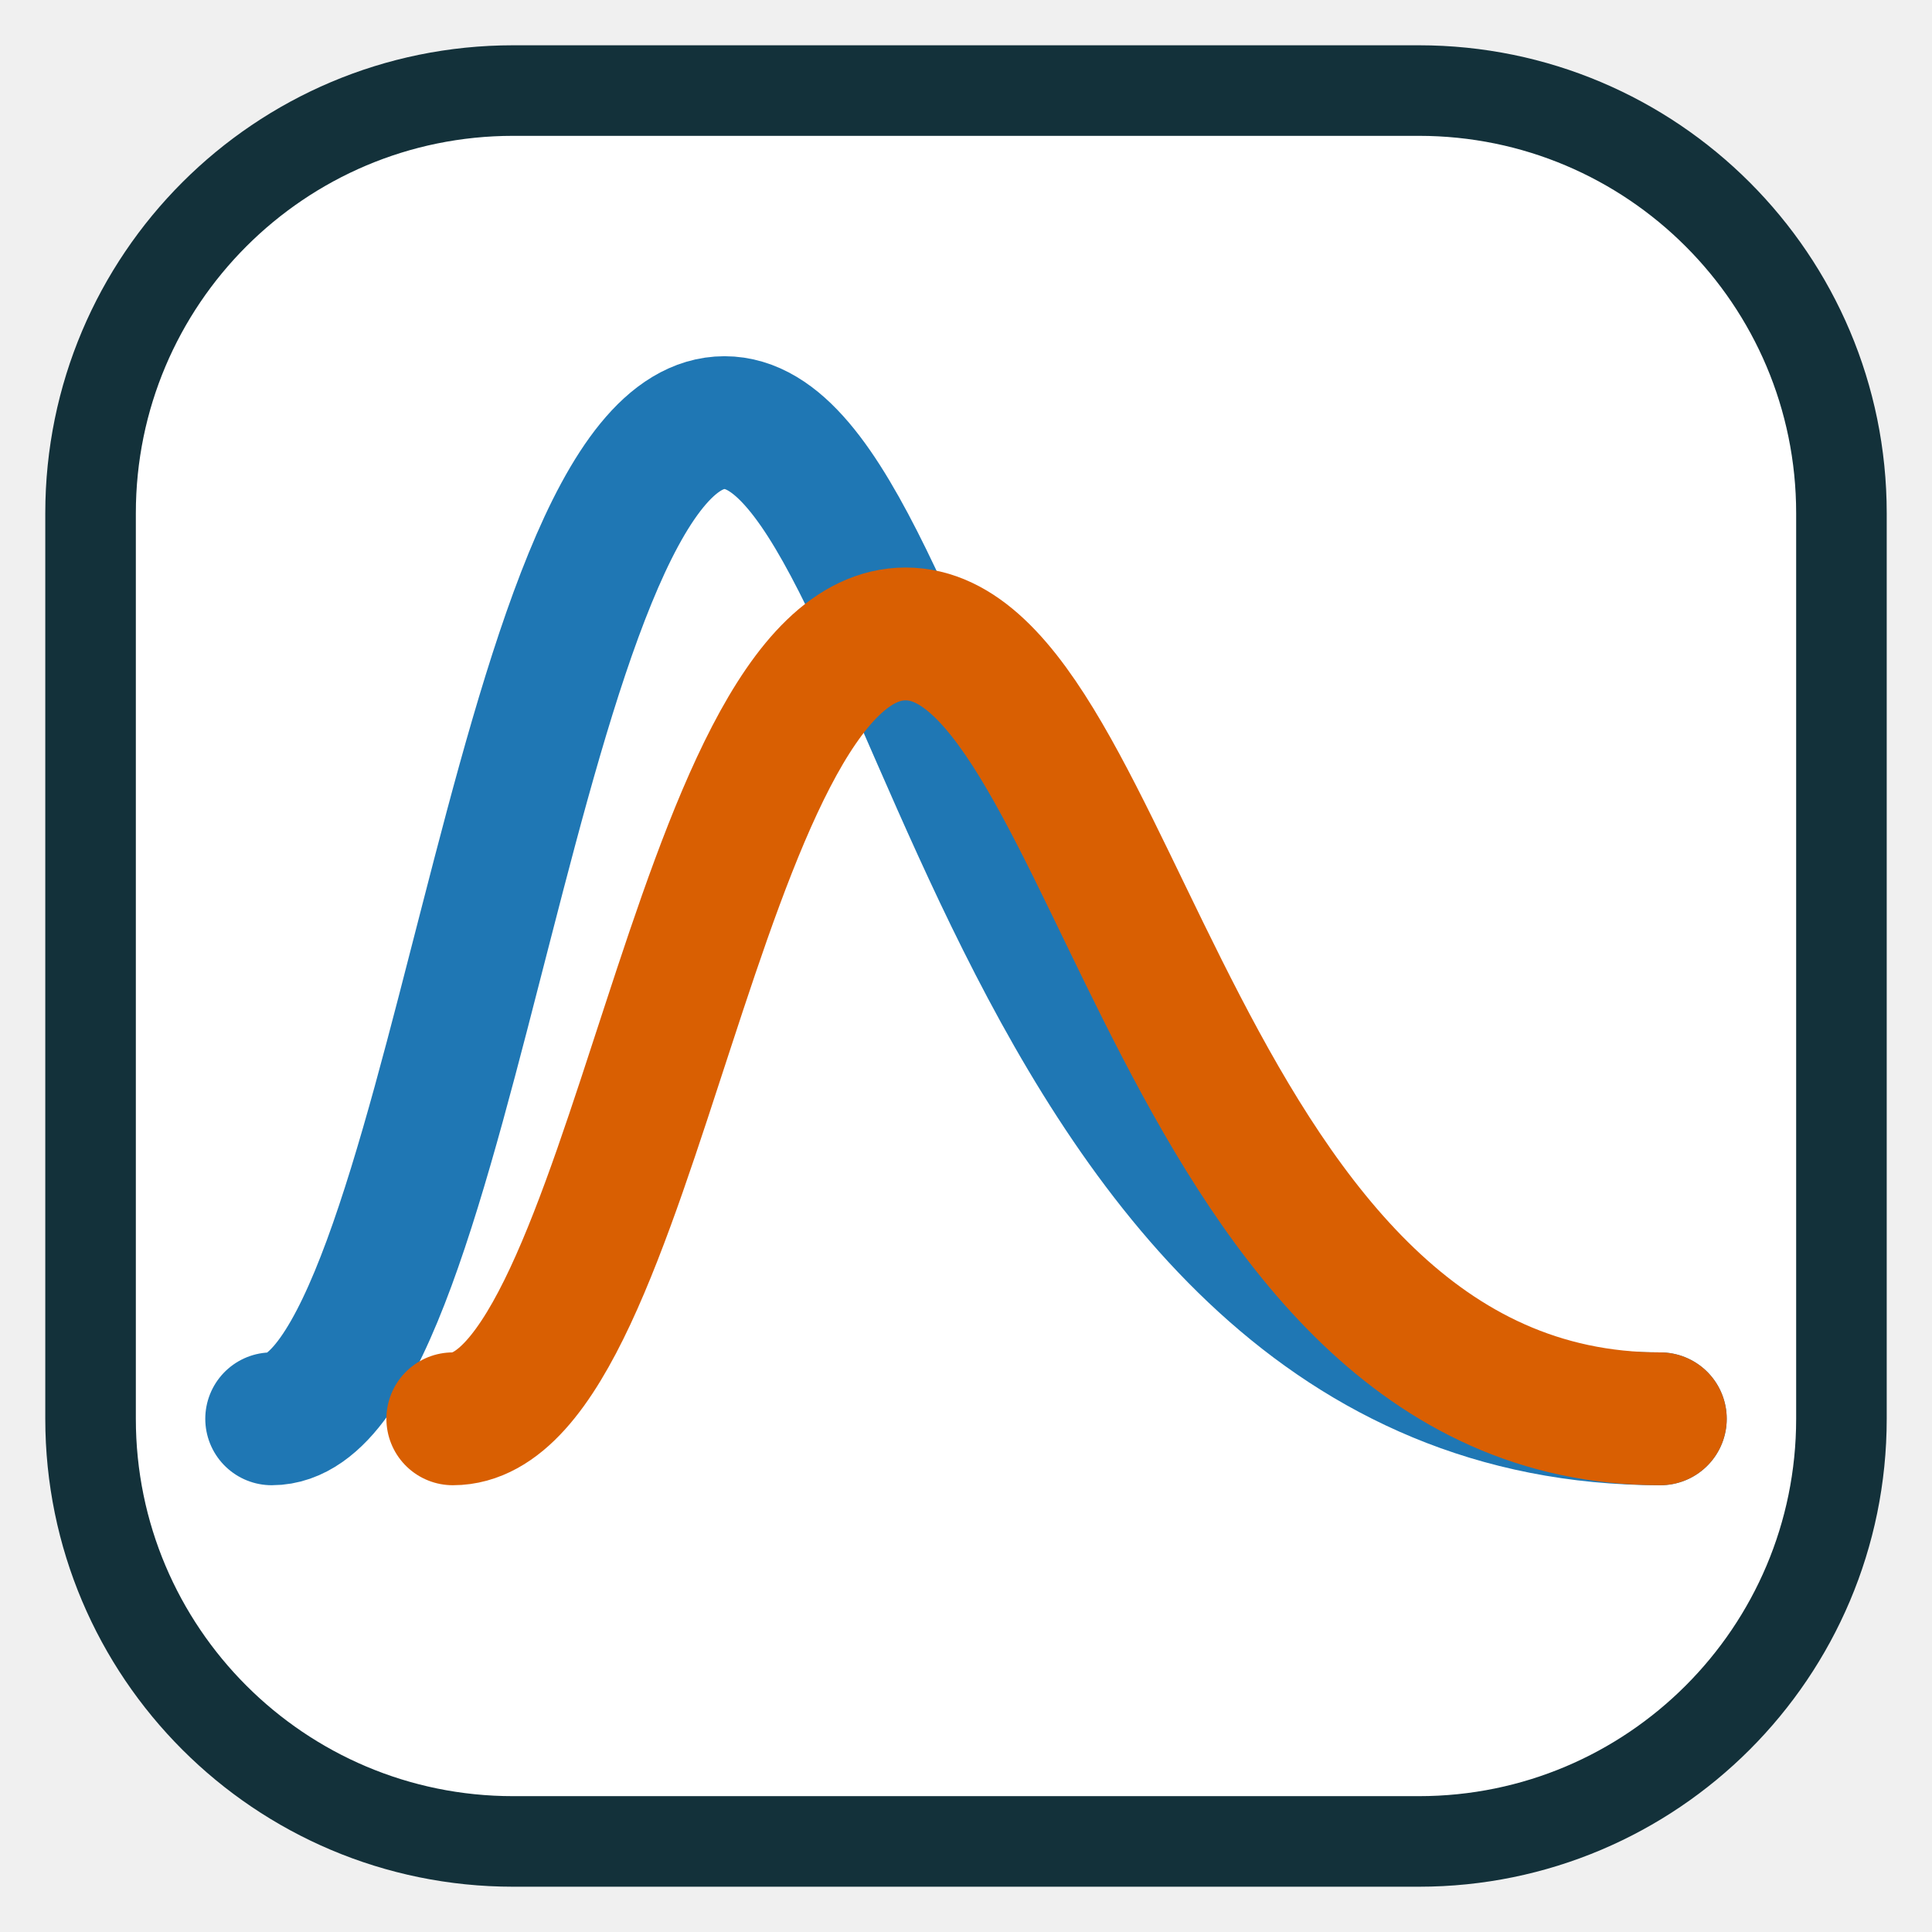
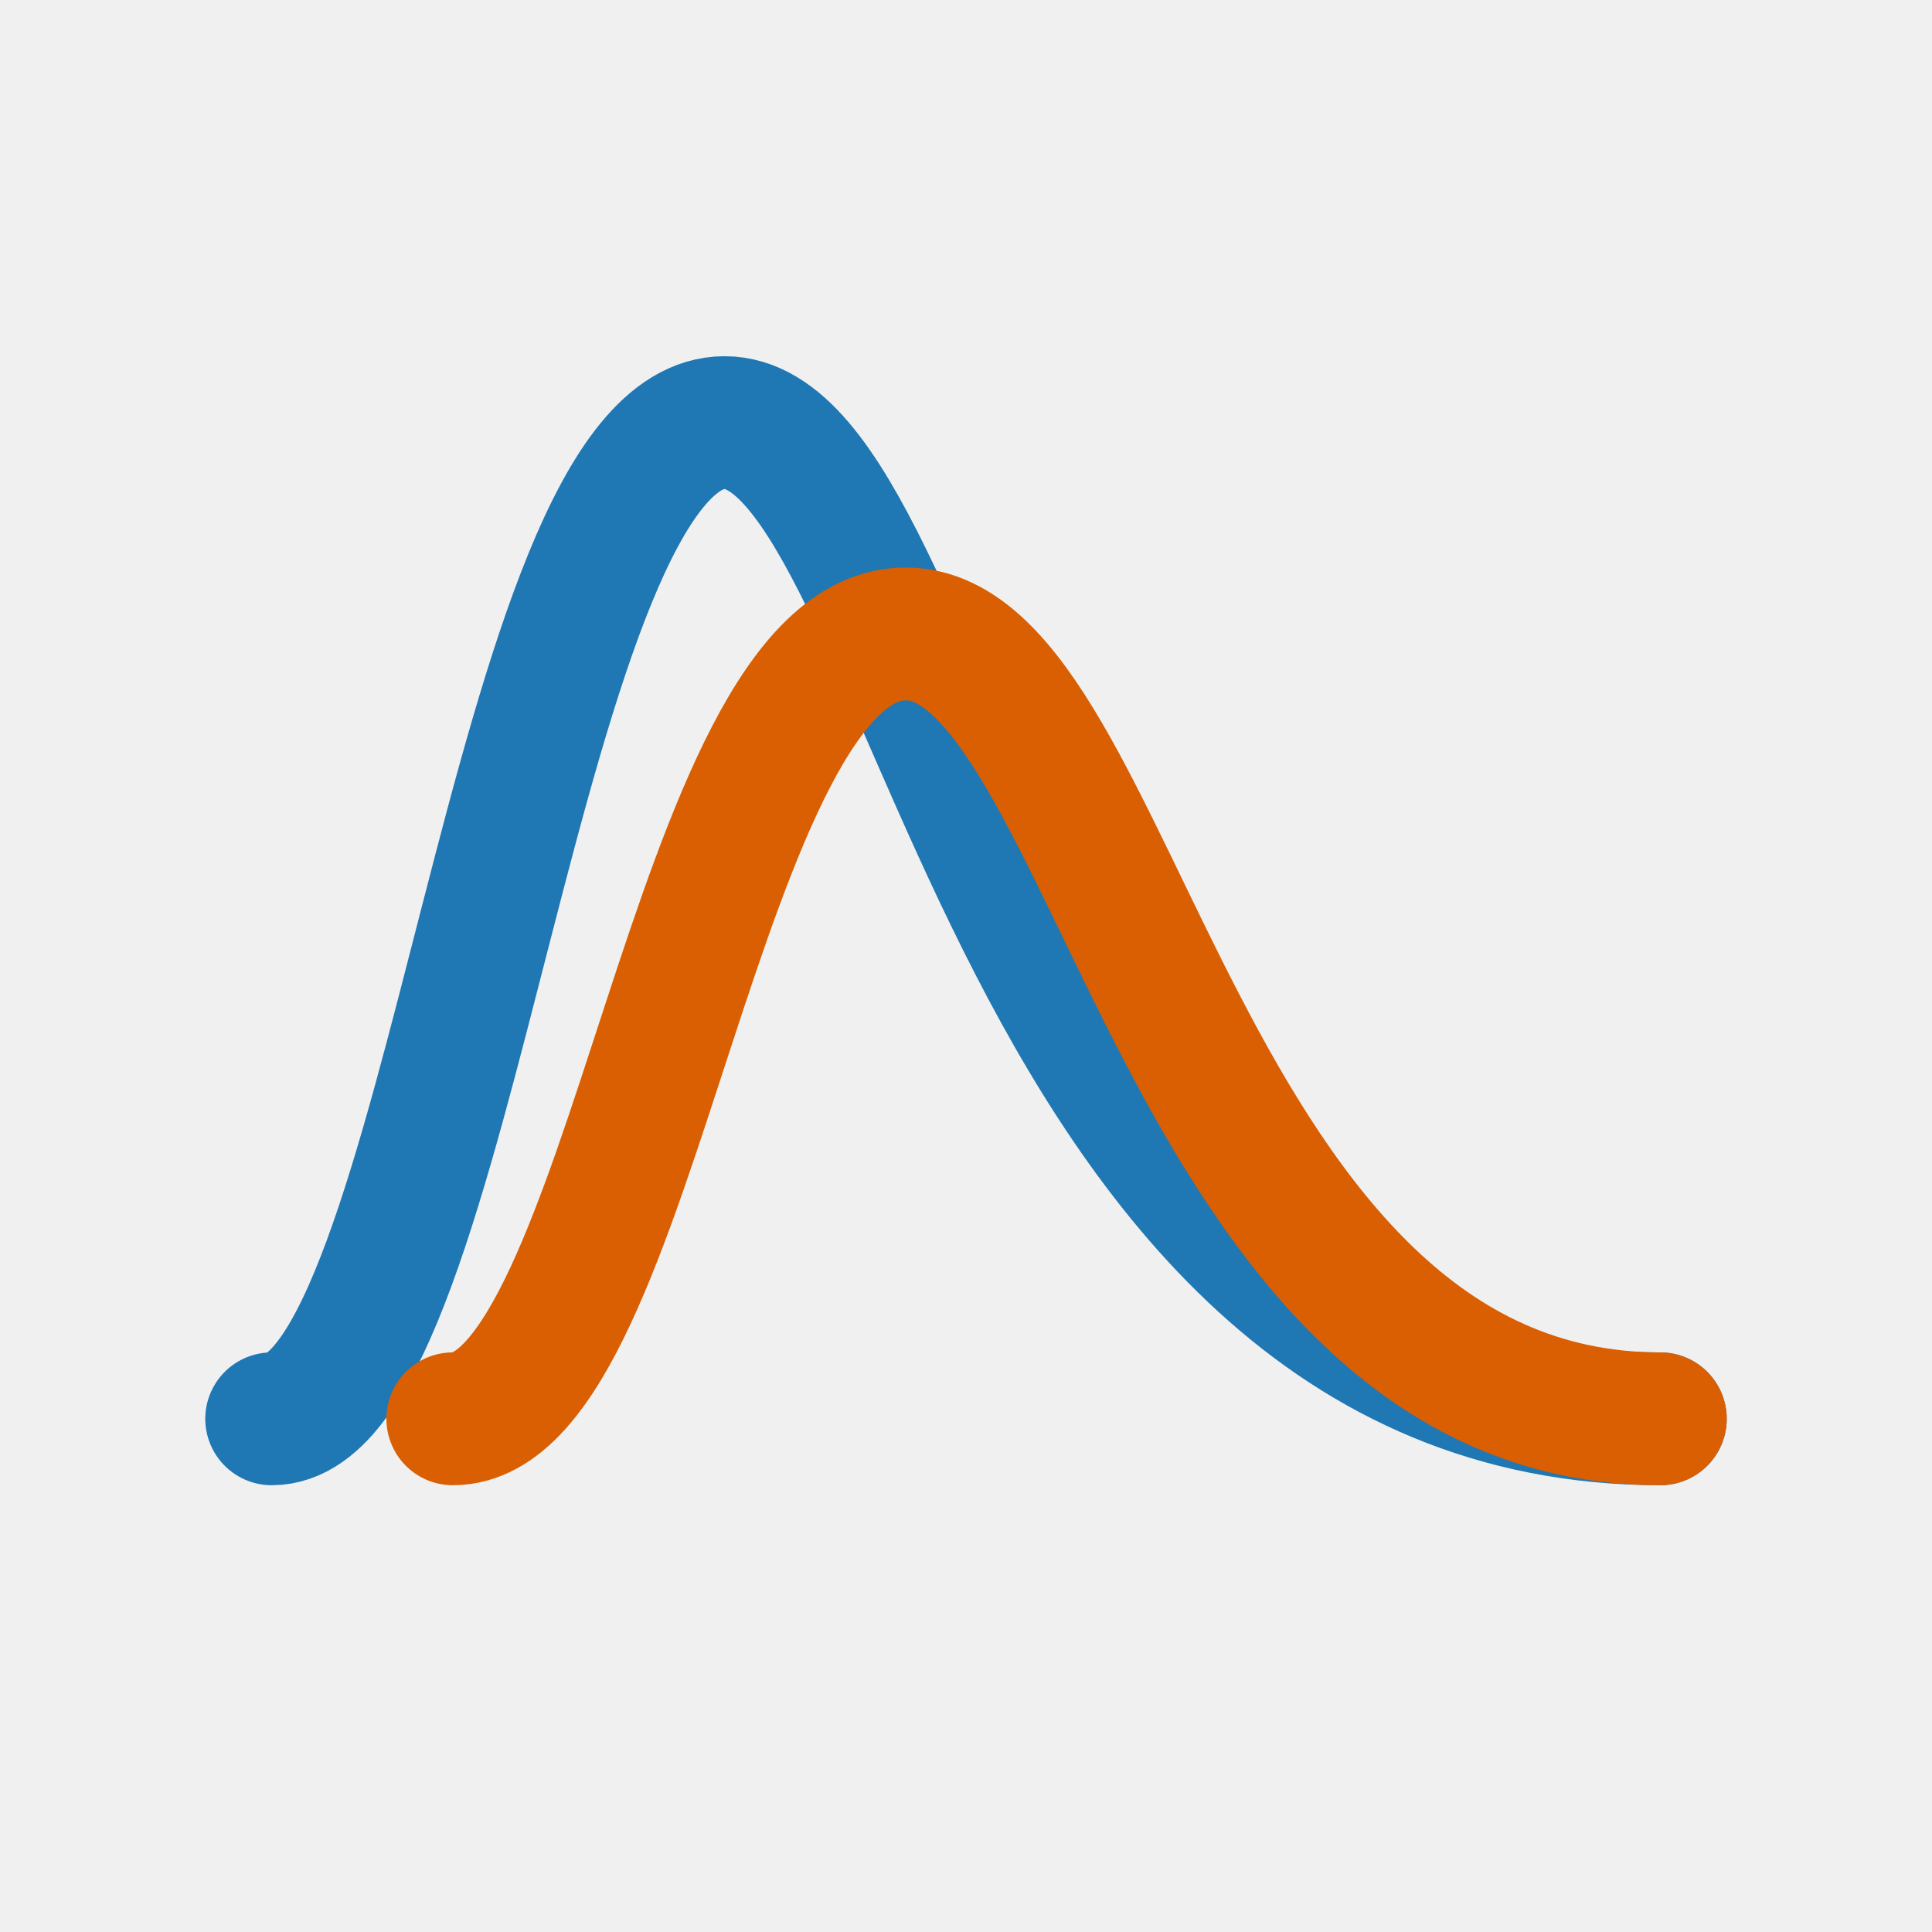
<svg xmlns="http://www.w3.org/2000/svg" viewBox="0 0 64 64" width="64" height="64">
  <style>
    .sim { animation: hmeShift 3.2s ease-in-out infinite; }
    @keyframes hmeShift { 0%, 100% { transform: translateX(0); } 50% { transform: translateX(-6px); } }
    @media (prefers-reduced-motion: reduce) { .sim { animation: none; } }
  </style>
-   <rect x="3" y="3" width="58" height="58" rx="14" fill="#ffffff" stroke="#13313a" stroke-width="3" />
  <path d="M9 47 C15 47 17 14 24 14 C31 14 33 47 55 47" fill="none" stroke="#1f77b4" stroke-width="4.4" stroke-linecap="round" />
  <g class="sim">
    <path d="M15 47 C21 47 23 21 30 21 C37 21 39 47 55 47" fill="none" stroke="#d95f02" stroke-width="4.4" stroke-linecap="round" />
  </g>
</svg>
